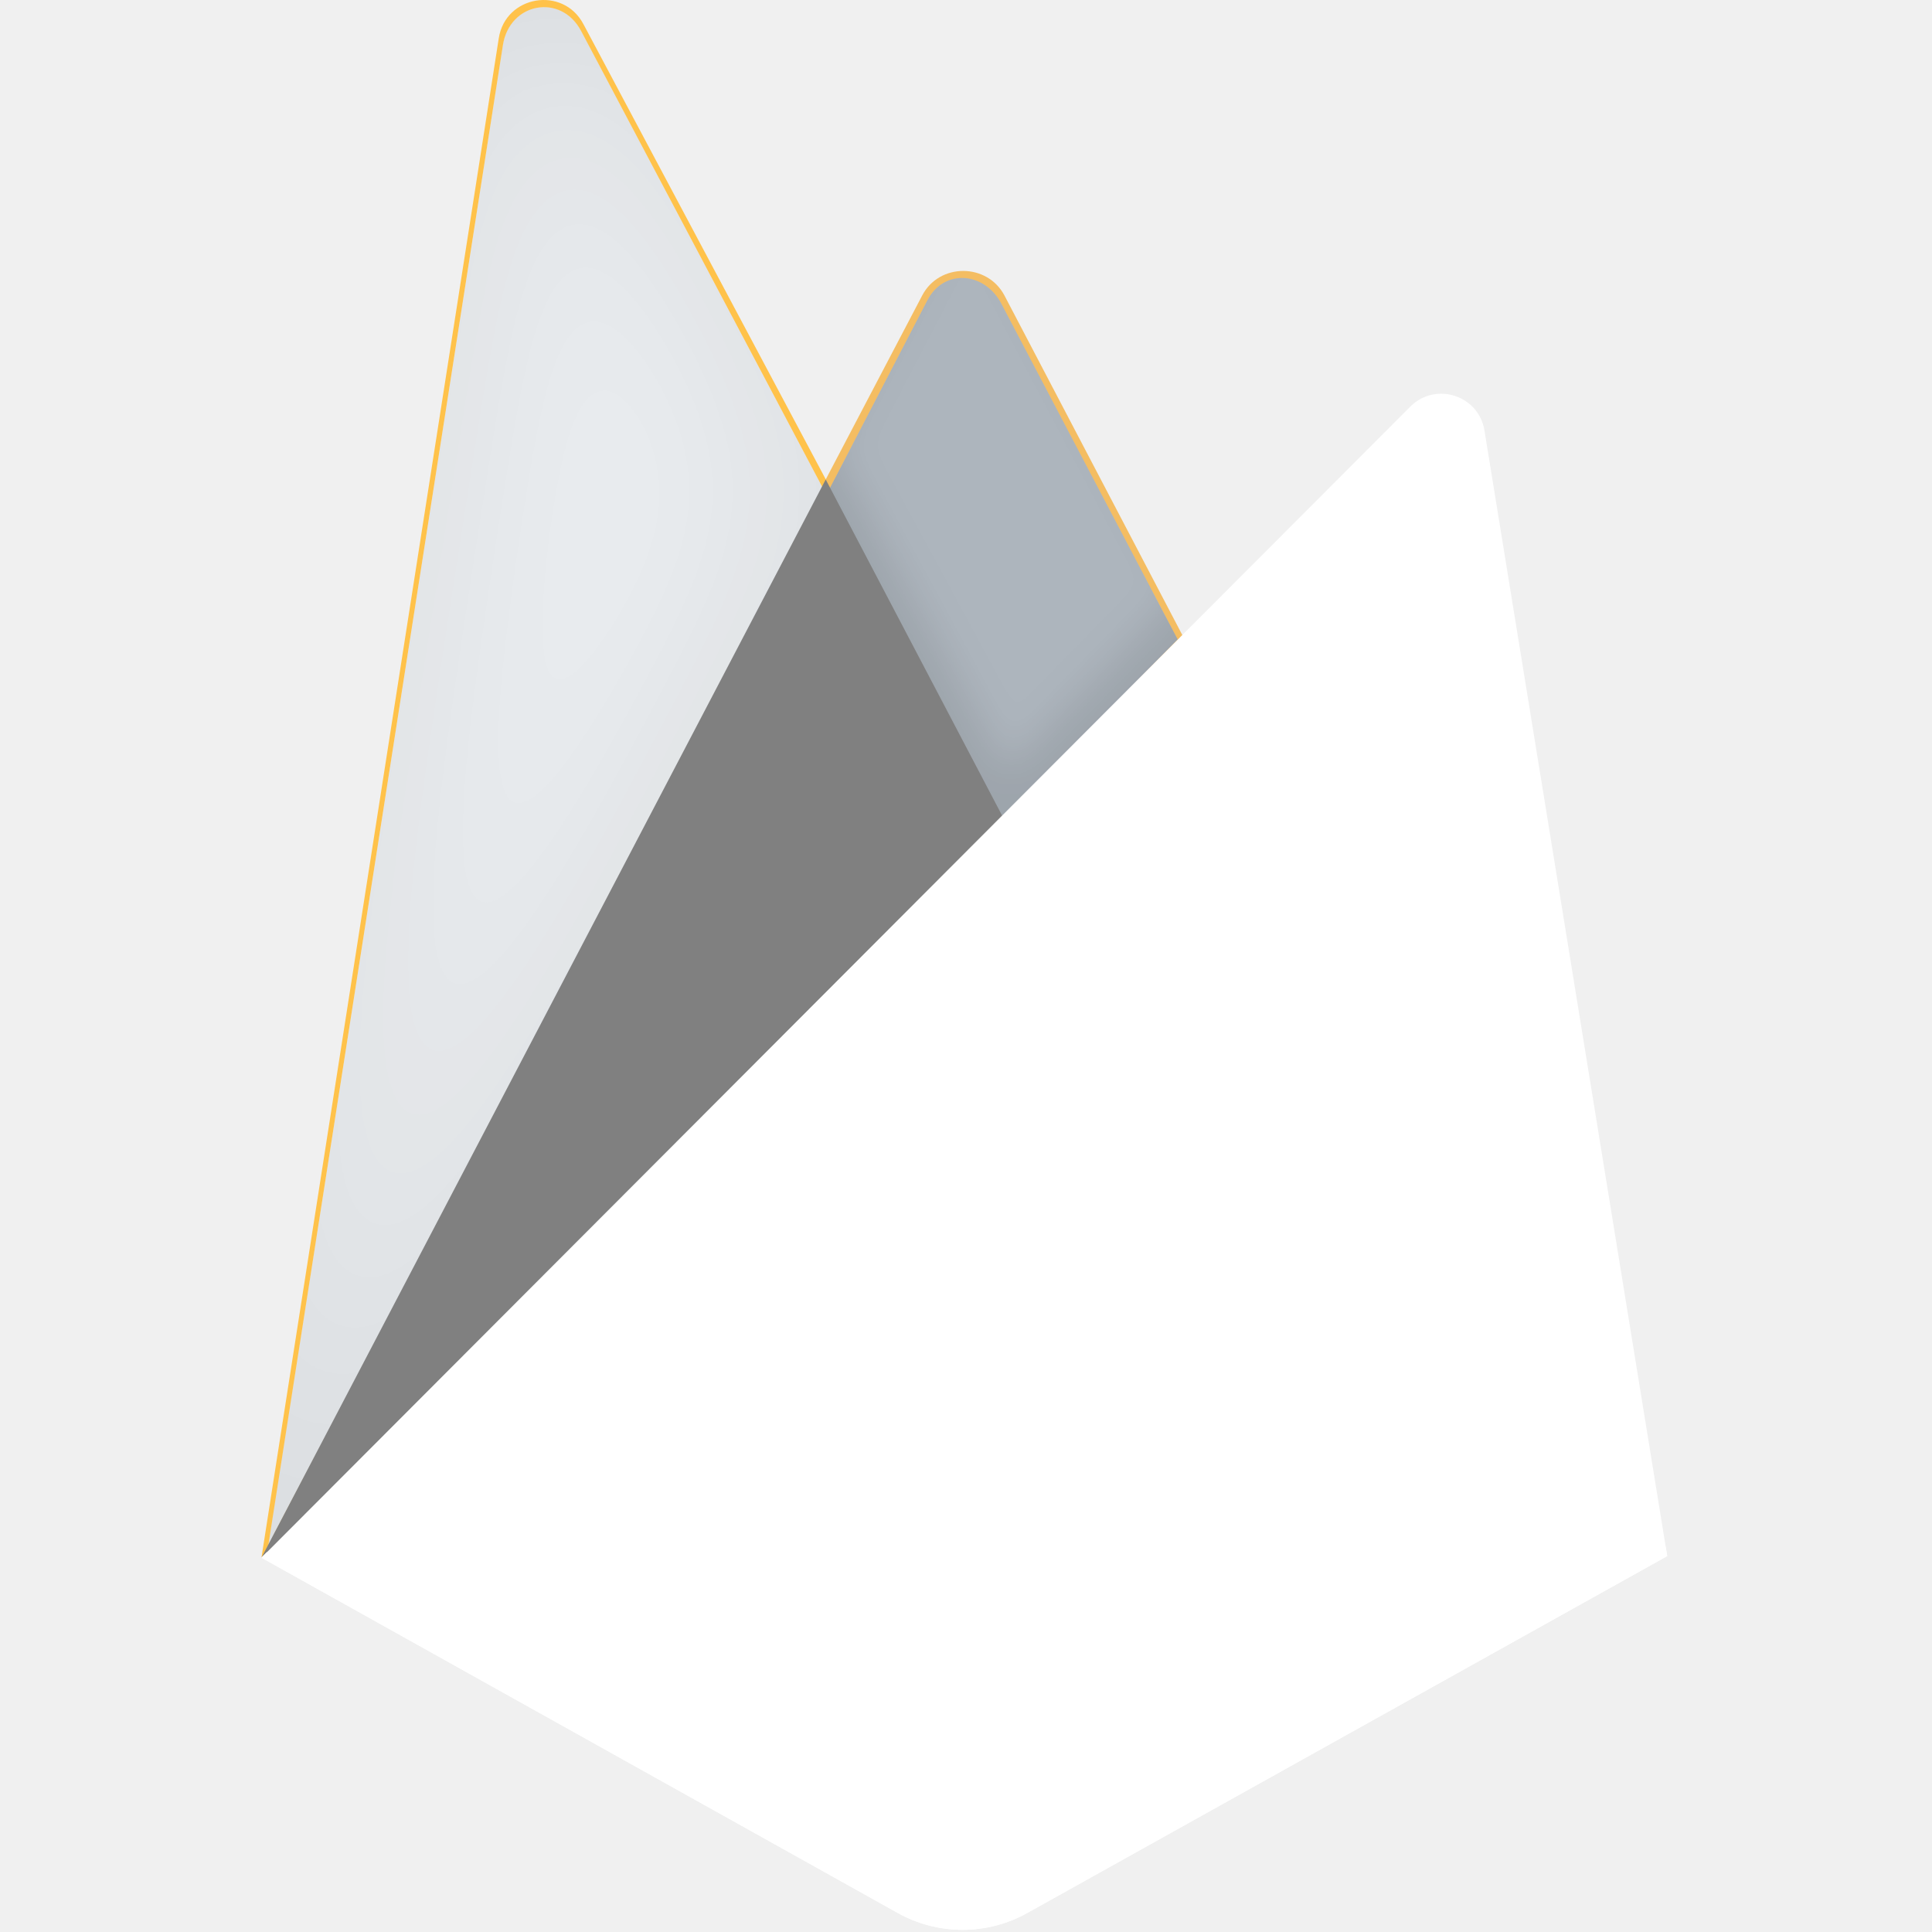
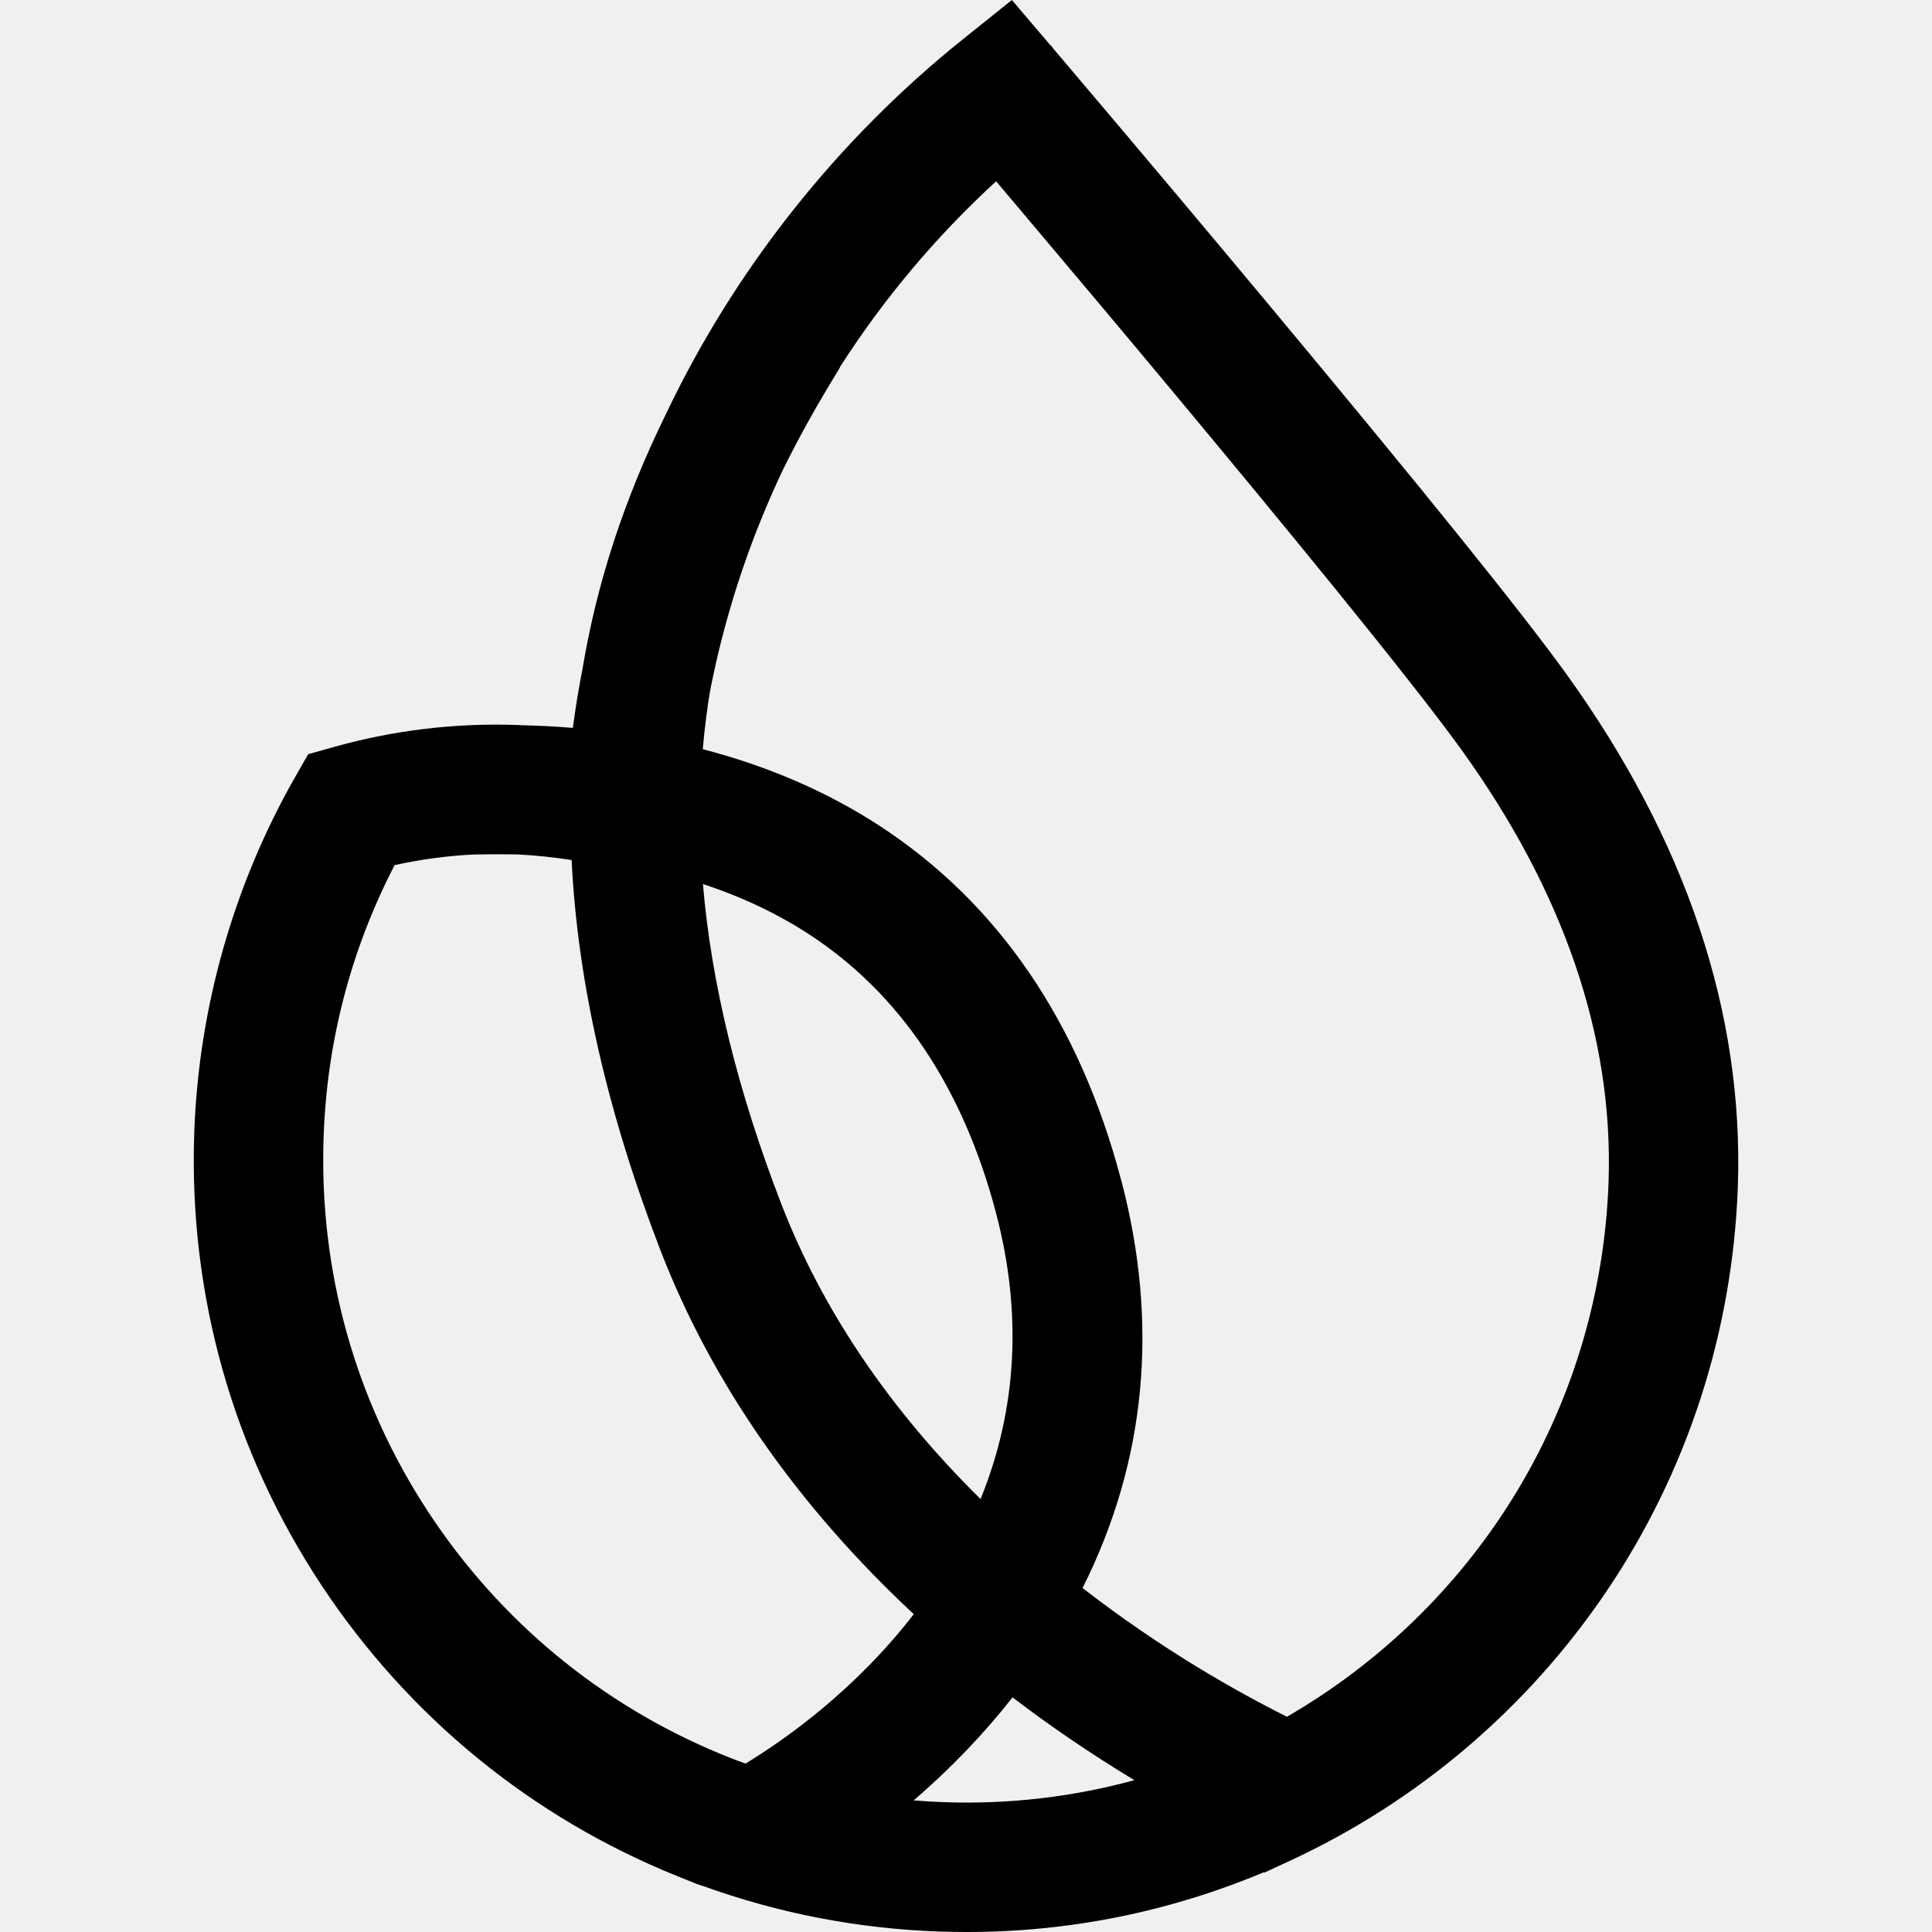
- <svg xmlns="http://www.w3.org/2000/svg" width="24" height="24" viewBox="0 0 256 351">
-   <defs>
-     <filter id="logosFirebase0" width="200%" height="200%" x="-50%" y="-50%" filterUnits="objectBoundingBox">
-       <feGaussianBlur in="SourceAlpha" result="shadowBlurInner1" stdDeviation="17.5" />
-       <feOffset in="shadowBlurInner1" result="shadowOffsetInner1" />
-       <feComposite in="shadowOffsetInner1" in2="SourceAlpha" k2="-1" k3="1" operator="arithmetic" result="shadowInnerInner1" />
-       <feColorMatrix in="shadowInnerInner1" values="0 0 0 0 0 0 0 0 0 0 0 0 0 0 0 0 0 0 0.06 0" />
-     </filter>
-     <filter id="logosFirebase1" width="200%" height="200%" x="-50%" y="-50%" filterUnits="objectBoundingBox">
-       <feGaussianBlur in="SourceAlpha" result="shadowBlurInner1" stdDeviation="3.5" />
-       <feOffset dx="1" dy="-9" in="shadowBlurInner1" result="shadowOffsetInner1" />
-       <feComposite in="shadowOffsetInner1" in2="SourceAlpha" k2="-1" k3="1" operator="arithmetic" result="shadowInnerInner1" />
-       <feColorMatrix in="shadowInnerInner1" values="0 0 0 0 0 0 0 0 0 0 0 0 0 0 0 0 0 0 0.09 0" />
-     </filter>
-     <path id="logosFirebase2" d="m1.253 280.732l1.605-3.131l99.353-188.518l-44.15-83.475C54.392-1.283 45.074.474 43.87 8.188L1.253 280.732Z" />
-     <path id="logosFirebase3" d="m134.417 148.974l32.039-32.812l-32.039-61.007c-3.042-5.791-10.433-6.398-13.443-.59l-17.705 34.109l-.53 1.744l31.678 58.556Z" />
-   </defs>
-   <path fill="#FFC24A" d="m0 282.998l2.123-2.972L102.527 89.512l.212-2.017L58.48 4.358C54.77-2.606 44.33-.845 43.114 6.951L0 282.998Z" />
-   <use fill="#e9ecef" fill-rule="evenodd" href="#logosFirebase2" />
-   <use filter="url(#logosFirebase0)" href="#logosFirebase2" />
-   <path fill="#F4BD62" d="m135.005 150.38l32.955-33.75l-32.965-62.93c-3.129-5.957-11.866-5.975-14.962 0L102.42 87.287v2.86l32.584 60.233Z" />
-   <use fill="#adb5bd" fill-rule="evenodd" href="#logosFirebase3" />
-   <use filter="url(#logosFirebase1)" href="#logosFirebase3" />
-   <path fill="gray" d="m0 282.998l.962-.968l3.496-1.42l128.477-128l1.628-4.431l-32.05-61.074z" />
-   <path fill="white" d="m139.121 347.551l116.275-64.847l-33.204-204.495c-1.039-6.398-8.888-8.927-13.468-4.34L0 282.998l115.608 64.548a24.126 24.126 0 0 0 23.513.005" />
-   <path fill="white" d="M254.354 282.16L221.402 79.218c-1.03-6.35-7.558-8.977-12.103-4.424L1.29 282.6l114.339 63.908a23.943 23.943 0 0 0 23.334.006l115.392-64.355Z" />
-   <path fill="white" d="M139.12 345.64a24.126 24.126 0 0 1-23.512-.005L.931 282.015l-.93.983l115.607 64.548a24.126 24.126 0 0 0 23.513.005l116.275-64.847l-.285-1.752l-115.99 64.689Z" />
+ <svg xmlns="http://www.w3.org/2000/svg" fill="currentColor" role="img" viewBox="0 0 24 24">
+   <path d="M19.455 8.369c-.538-.748-1.778-2.285-3.681-4.569-.826-.991-1.535-1.832-1.884-2.245a146 146 0 0 0-.488-.576l-.207-.245-.113-.133-.022-.032-.01-.005L12.57 0l-.609.488c-1.555 1.246-2.828 2.851-3.681 4.64-.523 1.064-.864 2.105-1.043 3.176-.047.241-.088.489-.121.738-.209-.017-.421-.028-.632-.033-.018-.001-.035-.002-.059-.003a7.46 7.46 0 0 0-2.28.274l-.317.089-.163.286c-.765 1.342-1.198 2.869-1.252 4.416-.07 2.01.477 3.954 1.583 5.625 1.082 1.633 2.61 2.882 4.42 3.611l.236.095.071.025.003-.001a9.59 9.59 0 0 0 2.941.568q.171.006.342.006c1.273 0 2.513-.249 3.69-.742l.008.004.313-.145a9.63 9.63 0 0 0 3.927-3.335c1.01-1.49 1.577-3.234 1.641-5.042.075-2.161-.643-4.304-2.133-6.371m-7.083 6.695c.328 1.244.264 2.44-.191 3.558-1.135-1.12-1.967-2.352-2.475-3.665-.543-1.404-.87-2.74-.974-3.975.48.157.922.366 1.315.622 1.132.737 1.914 1.902 2.325 3.461zm.207 6.022c.482.368.99.712 1.513 1.028-.771.21-1.565.302-2.369.273a8 8 0 0 1-.373-.022c.458-.394.869-.823 1.228-1.279zm1.347-6.431c-.516-1.957-1.527-3.437-3.002-4.398-.647-.421-1.385-.741-2.194-.95.011-.134.026-.268.043-.4.014-.113.03-.216.046-.313.133-.689.332-1.37.589-2.025.099-.25.206-.499.321-.74l.004-.008c.177-.358.376-.719.61-1.105l.092-.152-.003-.001c.544-.851 1.197-1.627 1.942-2.311l.288.341c.672.796 1.304 1.548 1.878 2.237 1.291 1.549 2.966 3.583 3.612 4.48 1.277 1.771 1.893 3.579 1.83 5.375-.049 1.395-.461 2.755-1.195 3.933-.694 1.116-1.661 2.05-2.8 2.708-.636-.318-1.559-.839-2.539-1.599.79-1.575.952-3.28.479-5.072zm-2.575 5.397c-.725.939-1.587 1.55-2.09 1.856-.081-.029-.163-.06-.243-.093l-.065-.026c-1.49-.616-2.747-1.656-3.635-3.01-.907-1.384-1.356-2.993-1.298-4.653.041-1.19.338-2.327.882-3.379.316-.07.638-.114.96-.131l.084-.002c.162-.003.324-.003.478 0 .227.011.454.035.677.07.073 1.513.445 3.145 1.105 4.852.637 1.644 1.694 3.162 3.144 4.515z" />
</svg>
